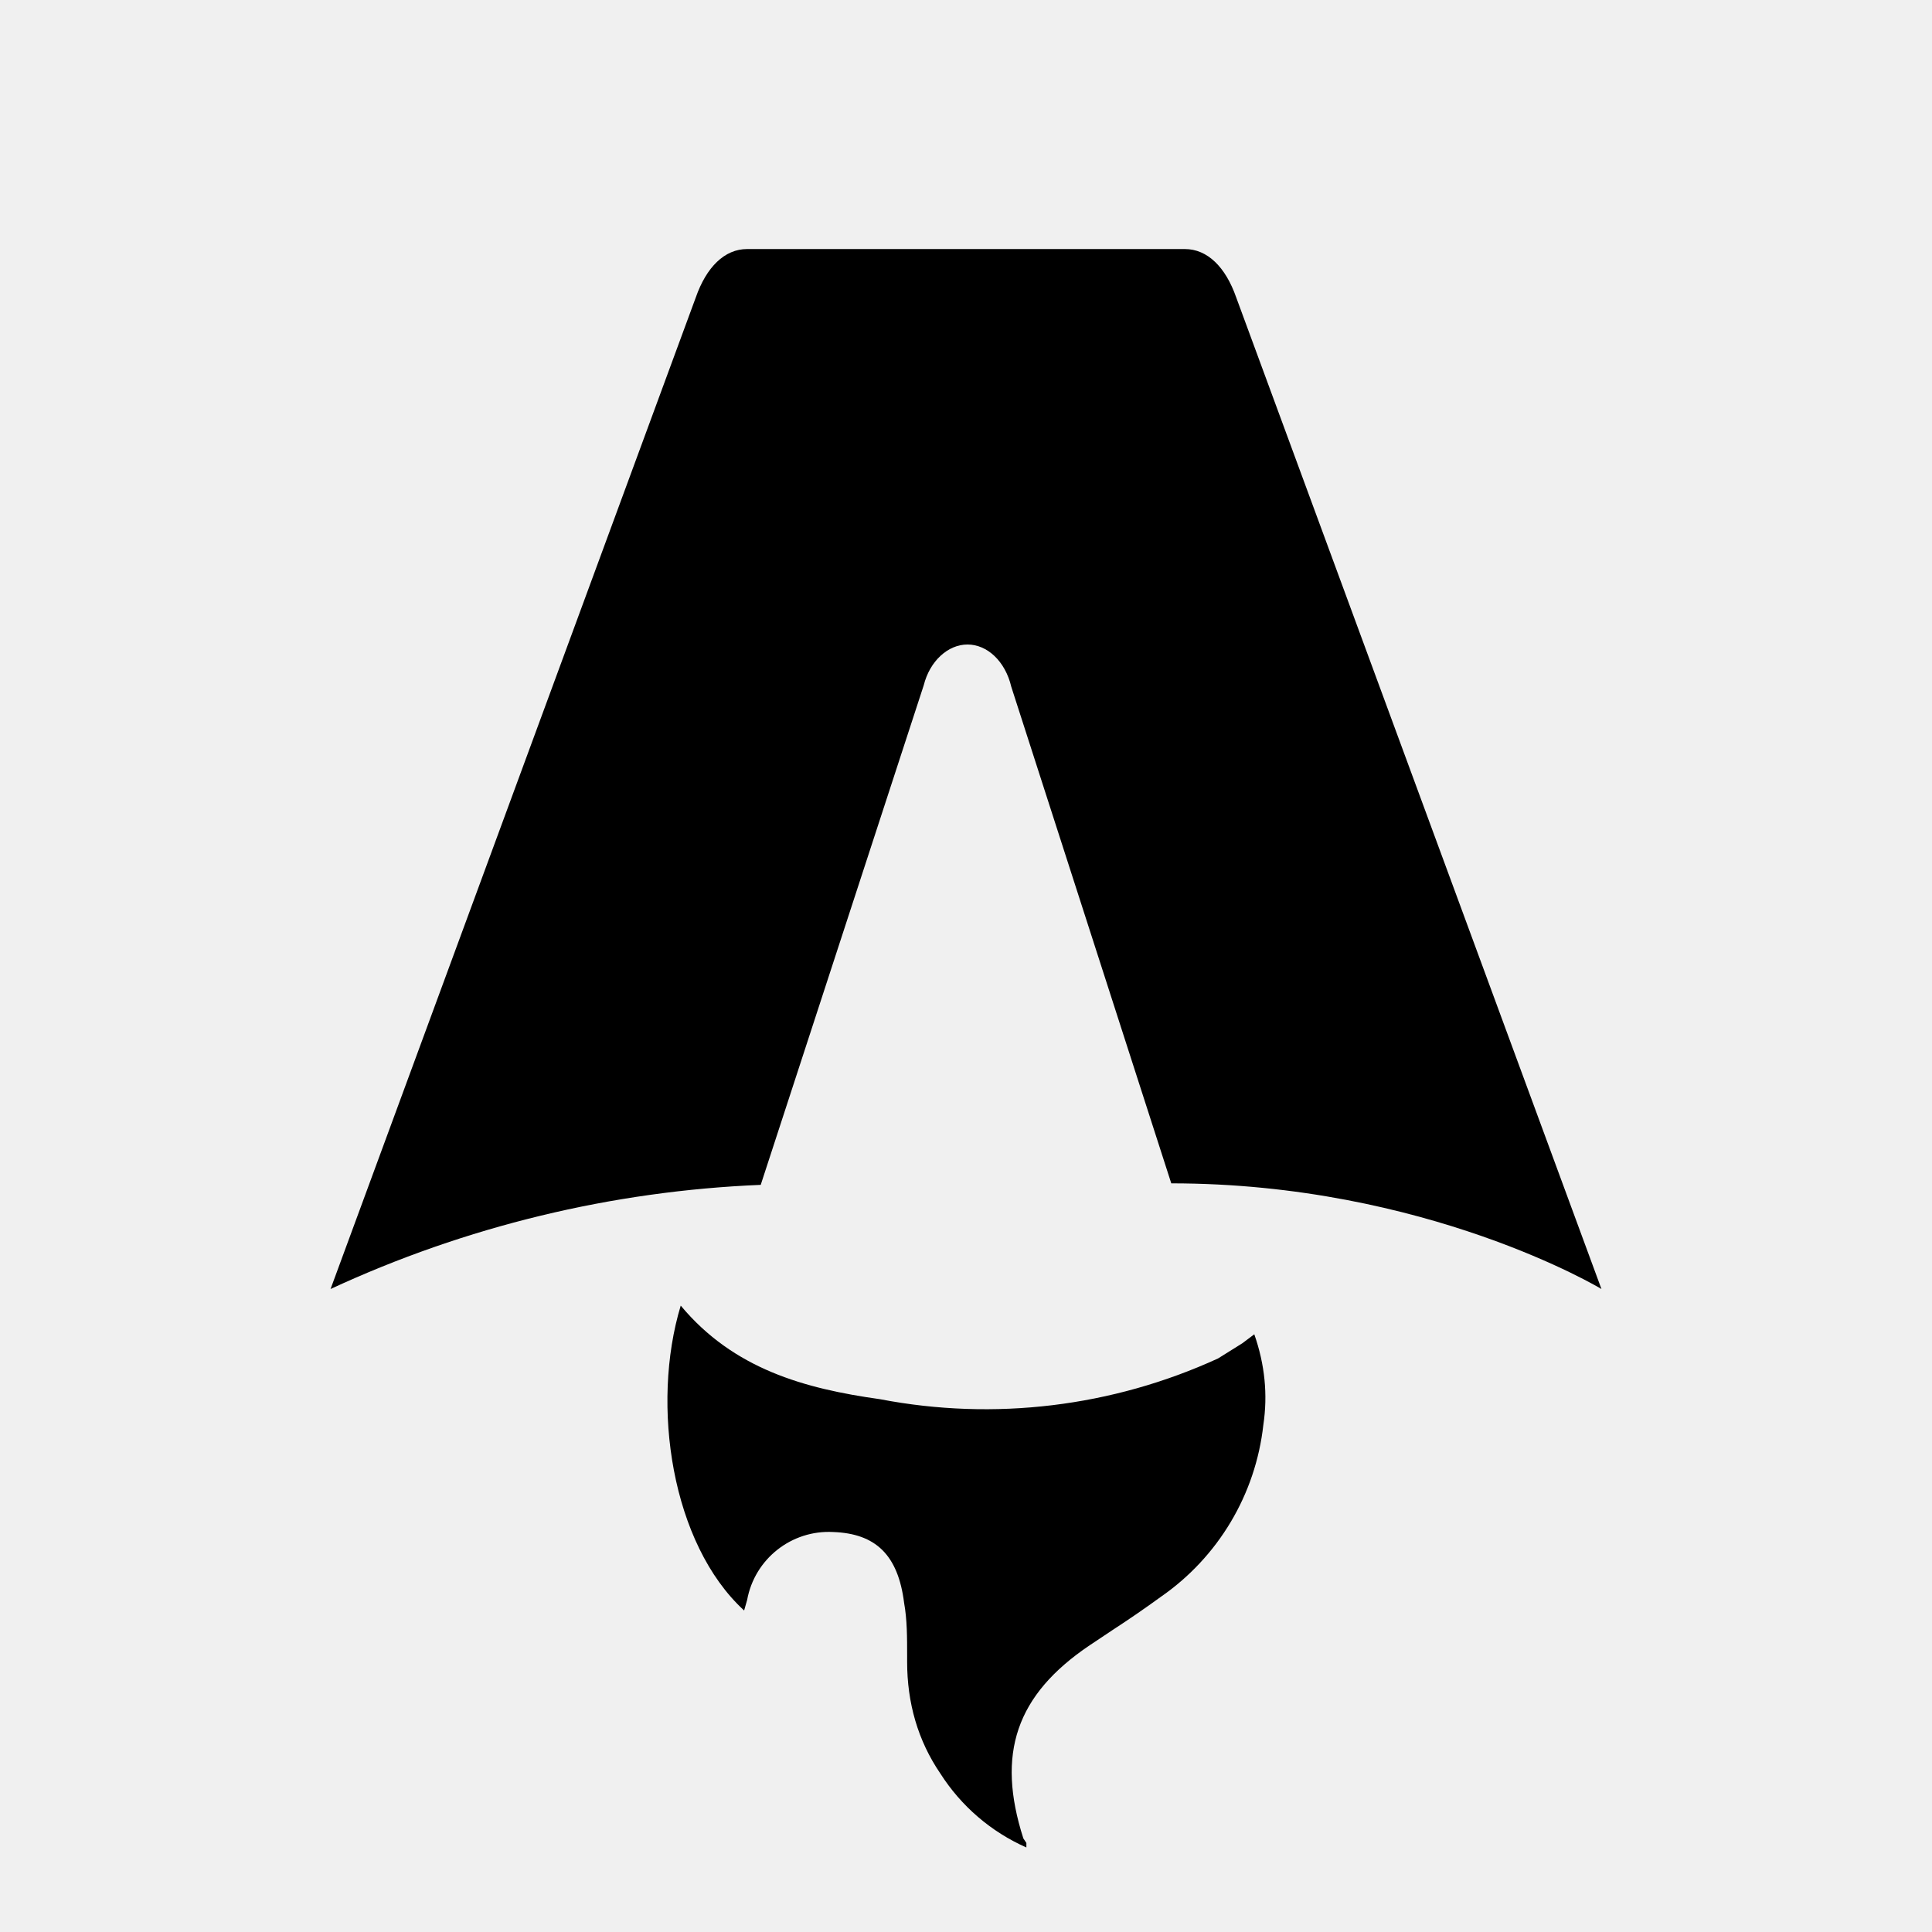
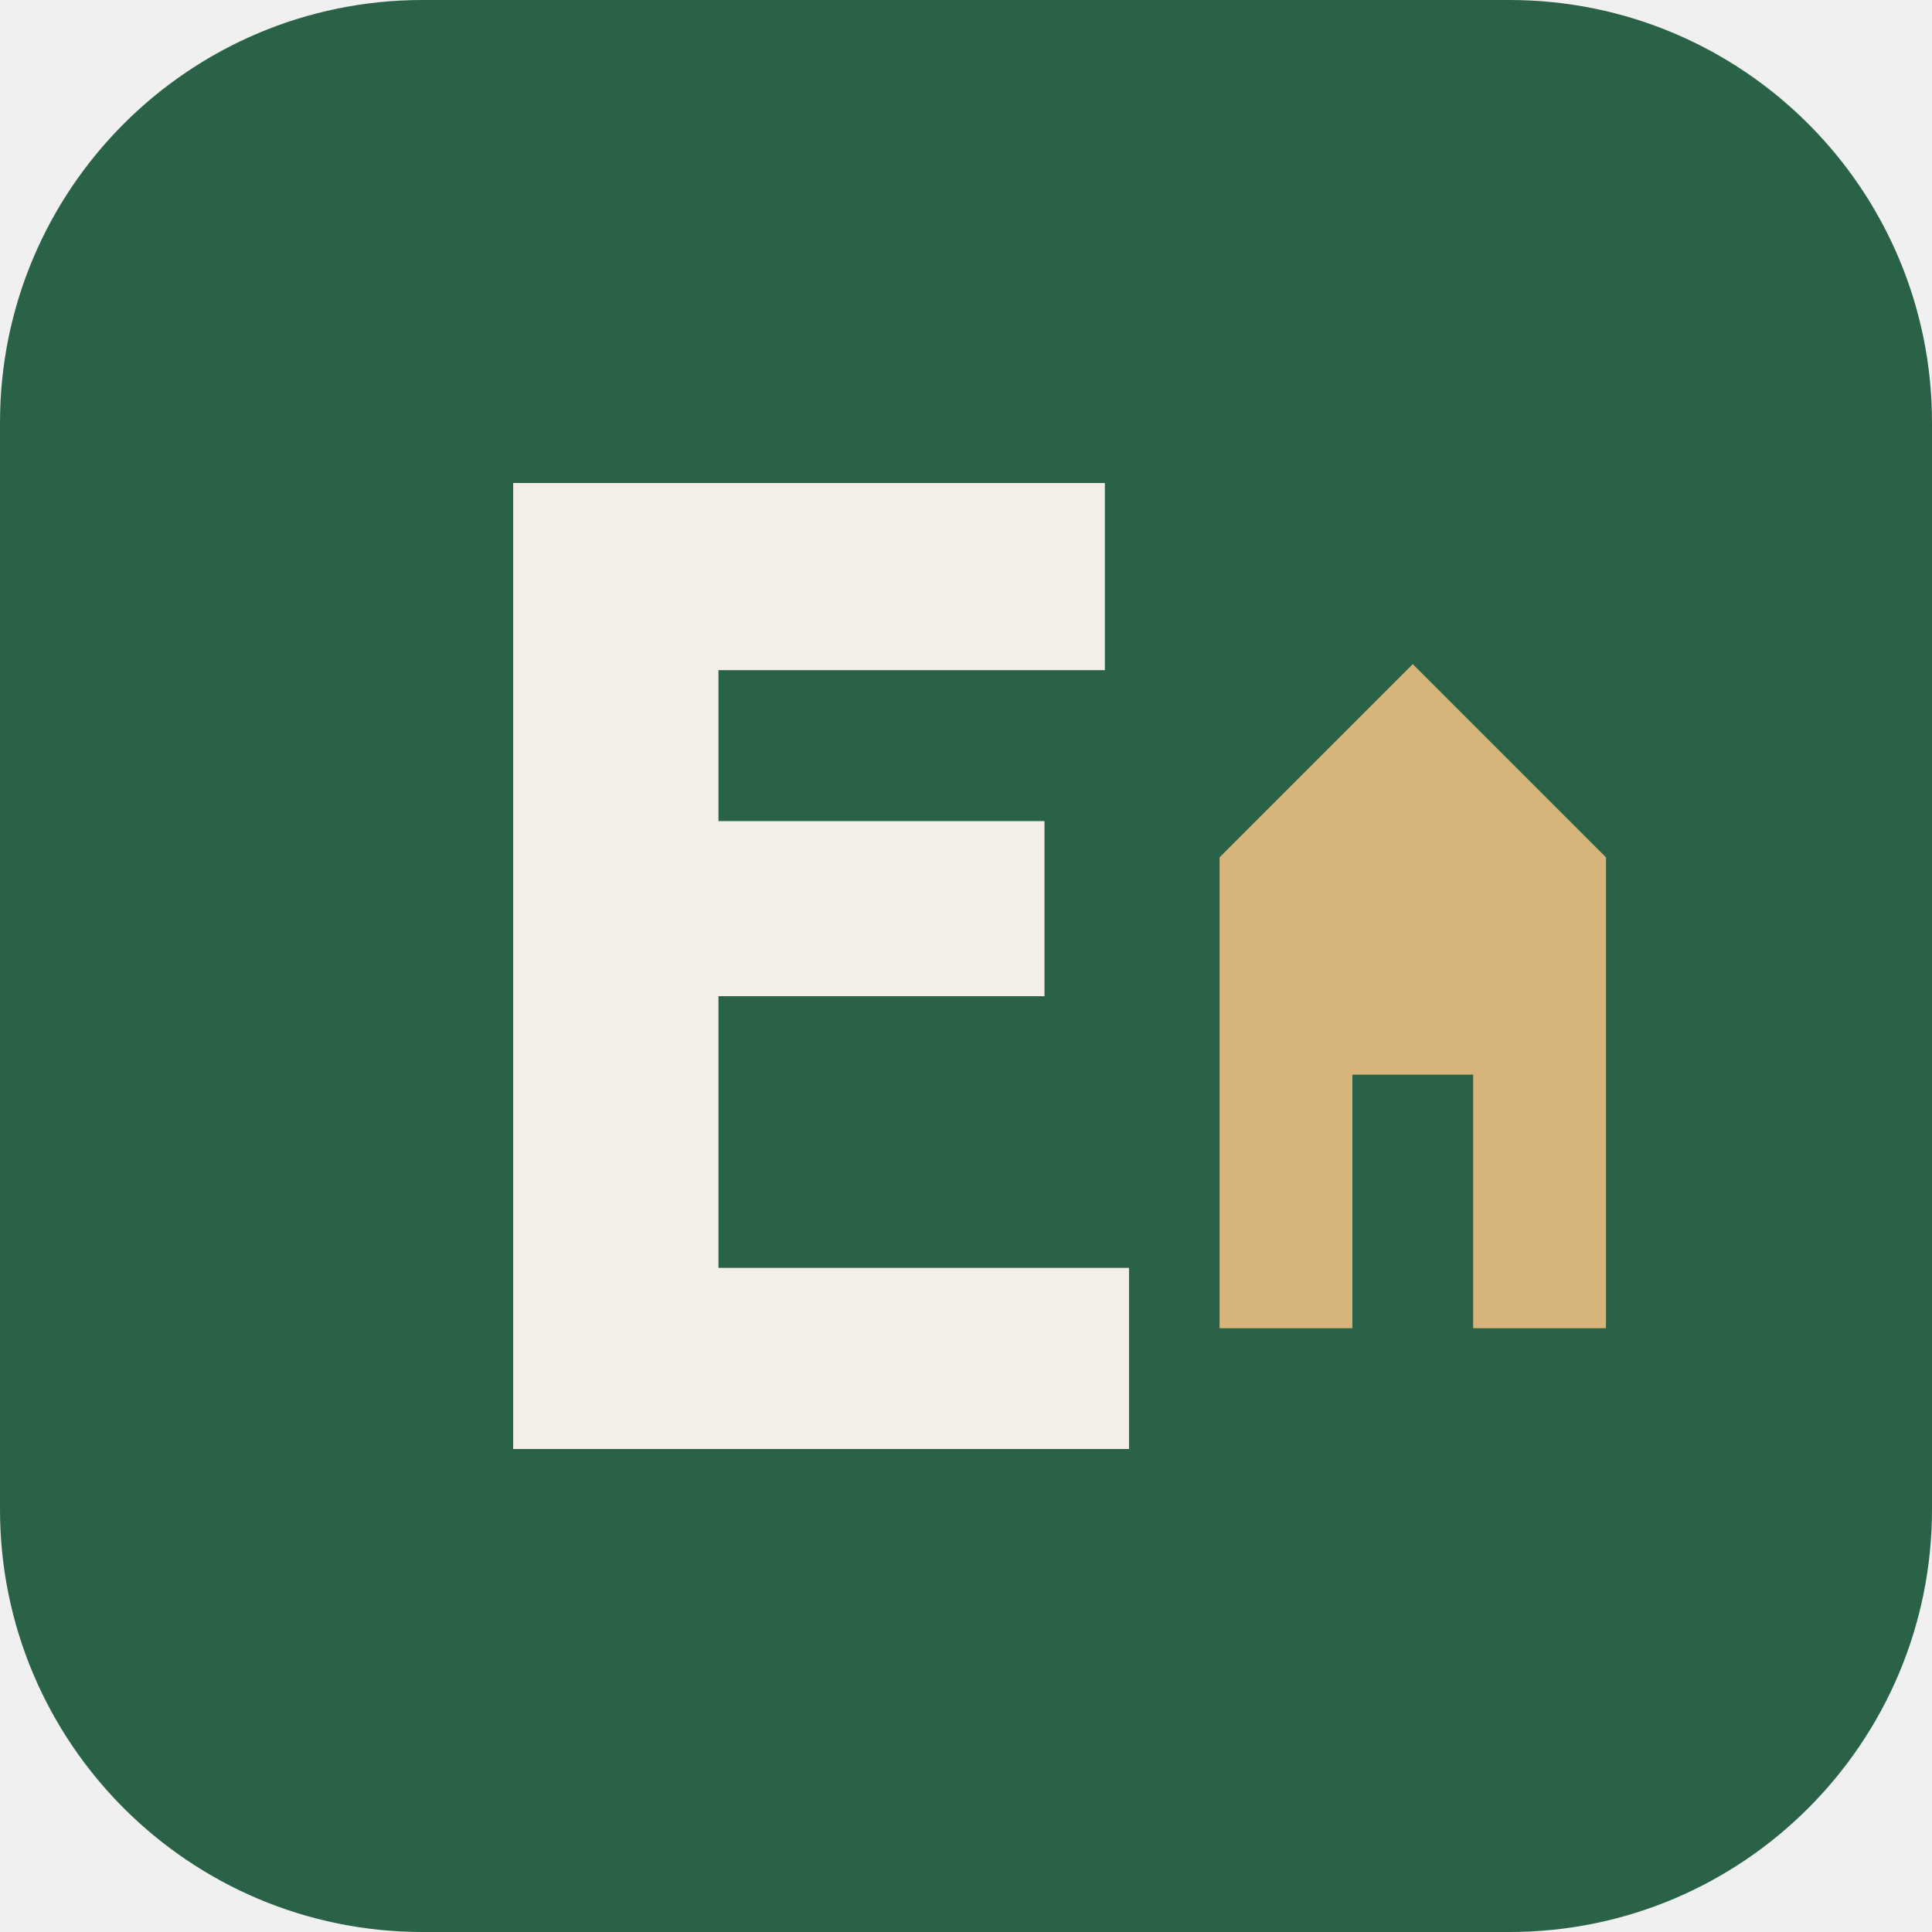
- <svg xmlns="http://www.w3.org/2000/svg" fill="none" viewBox="0 0 128 128">
-   <path d="M50.4 78.5a75.1 75.1 0 0 0-28.5 6.9l24.2-65.7c.7-2 1.9-3.2 3.4-3.2h29c1.5 0 2.7 1.2 3.4 3.2l24.2 65.7s-11.6-7-28.5-7L67 45.5c-.4-1.7-1.6-2.8-2.9-2.8-1.3 0-2.5 1.1-2.9 2.7L50.4 78.5Zm-1.1 28.2Zm-4.2-20.2c-2 6.6-.6 15.8 4.2 20.2a17.5 17.5 0 0 1 .2-.7 5.5 5.5 0 0 1 5.7-4.5c2.8.1 4.3 1.5 4.7 4.7.2 1.1.2 2.3.2 3.5v.4c0 2.7.7 5.2 2.2 7.4a13 13 0 0 0 5.7 4.9v-.3l-.2-.3c-1.8-5.6-.5-9.5 4.4-12.8l1.5-1a73 73 0 0 0 3.2-2.2 16 16 0 0 0 6.8-11.4c.3-2 .1-4-.6-6l-.8.6-1.6 1a37 37 0 0 1-22.4 2.7c-5-.7-9.7-2-13.2-6.2Z" />
-   <style>
-         path { fill: #000; }
-         @media (prefers-color-scheme: dark) {
-             path { fill: #FFF; }
-         }
-     </style>
+ <svg xmlns="http://www.w3.org/2000/svg" viewBox="0 0 32 32">
+   <rect width="32" height="32" rx="7" fill="#2a6248" />
+   <path fill="#f3eee6" d="M8.5 24V8h9.8v3.1h-6.4v2.5h5.4v2.9h-5.4V21h6.8V24H8.5z" />
+   <path fill="#d7b57a" d="M20.2 14.2 23.4 11l3.2 3.2V22h-2.2v-4.2h-2V22h-2.2v-7.8z" />
</svg>
